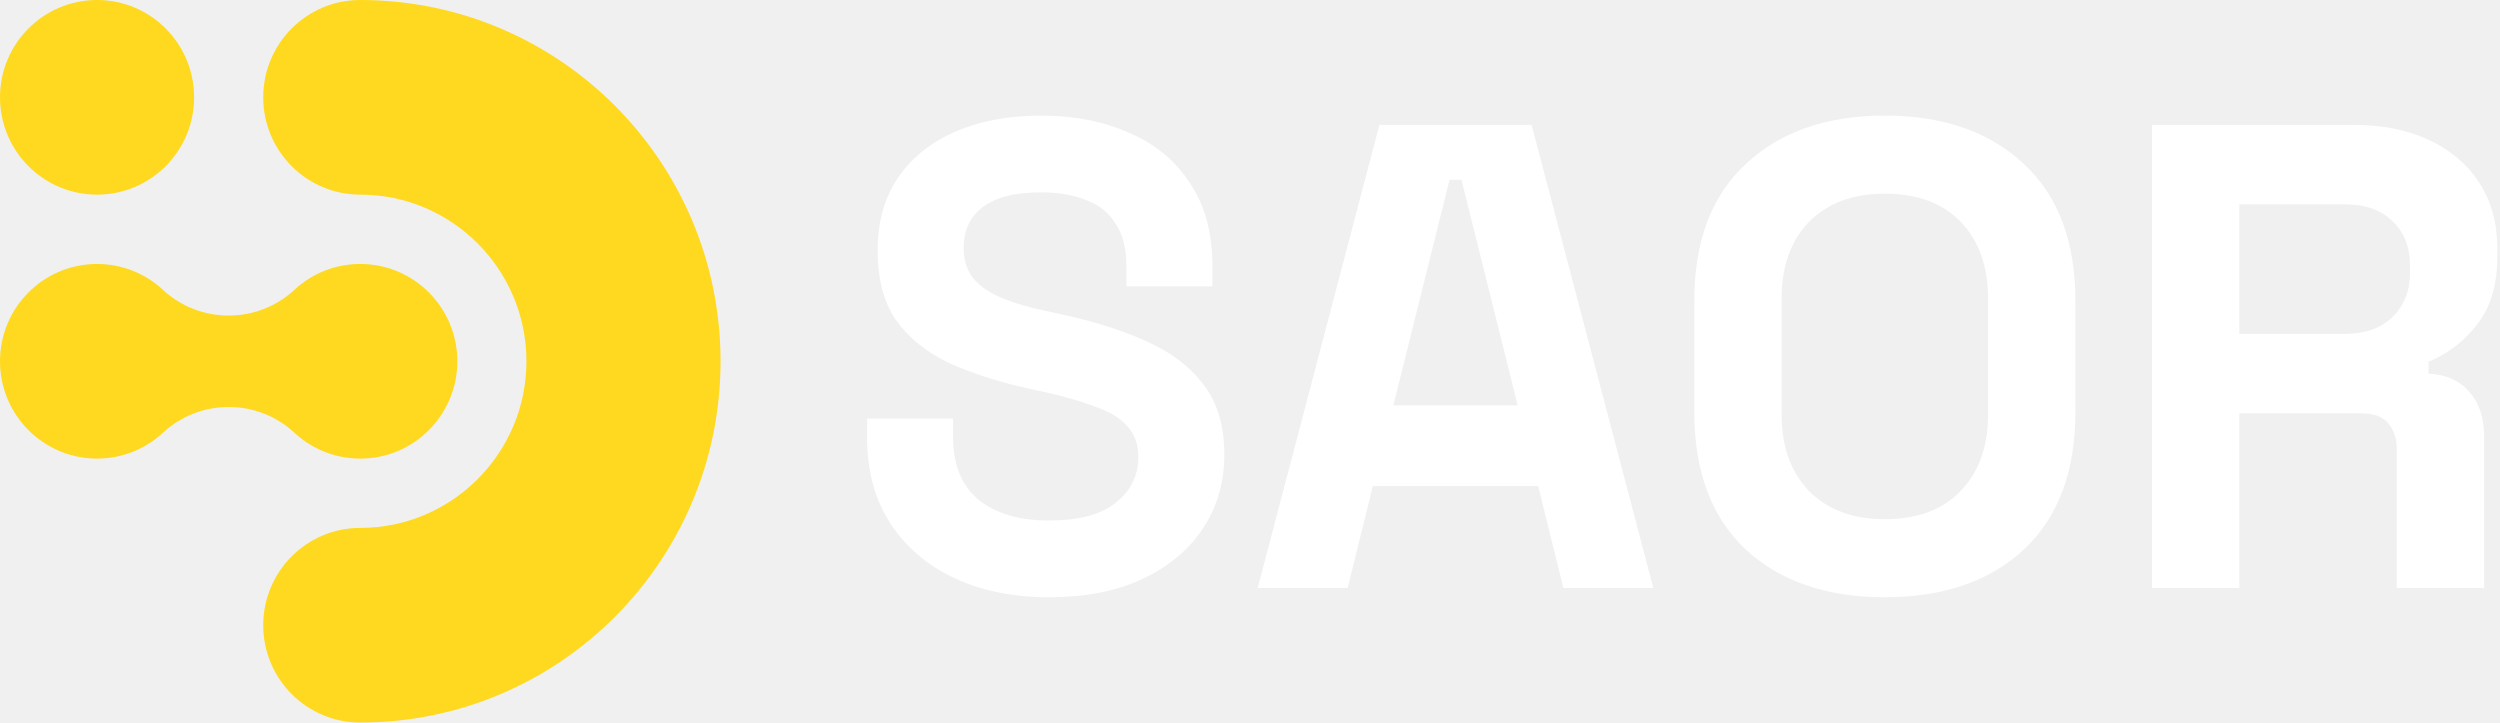
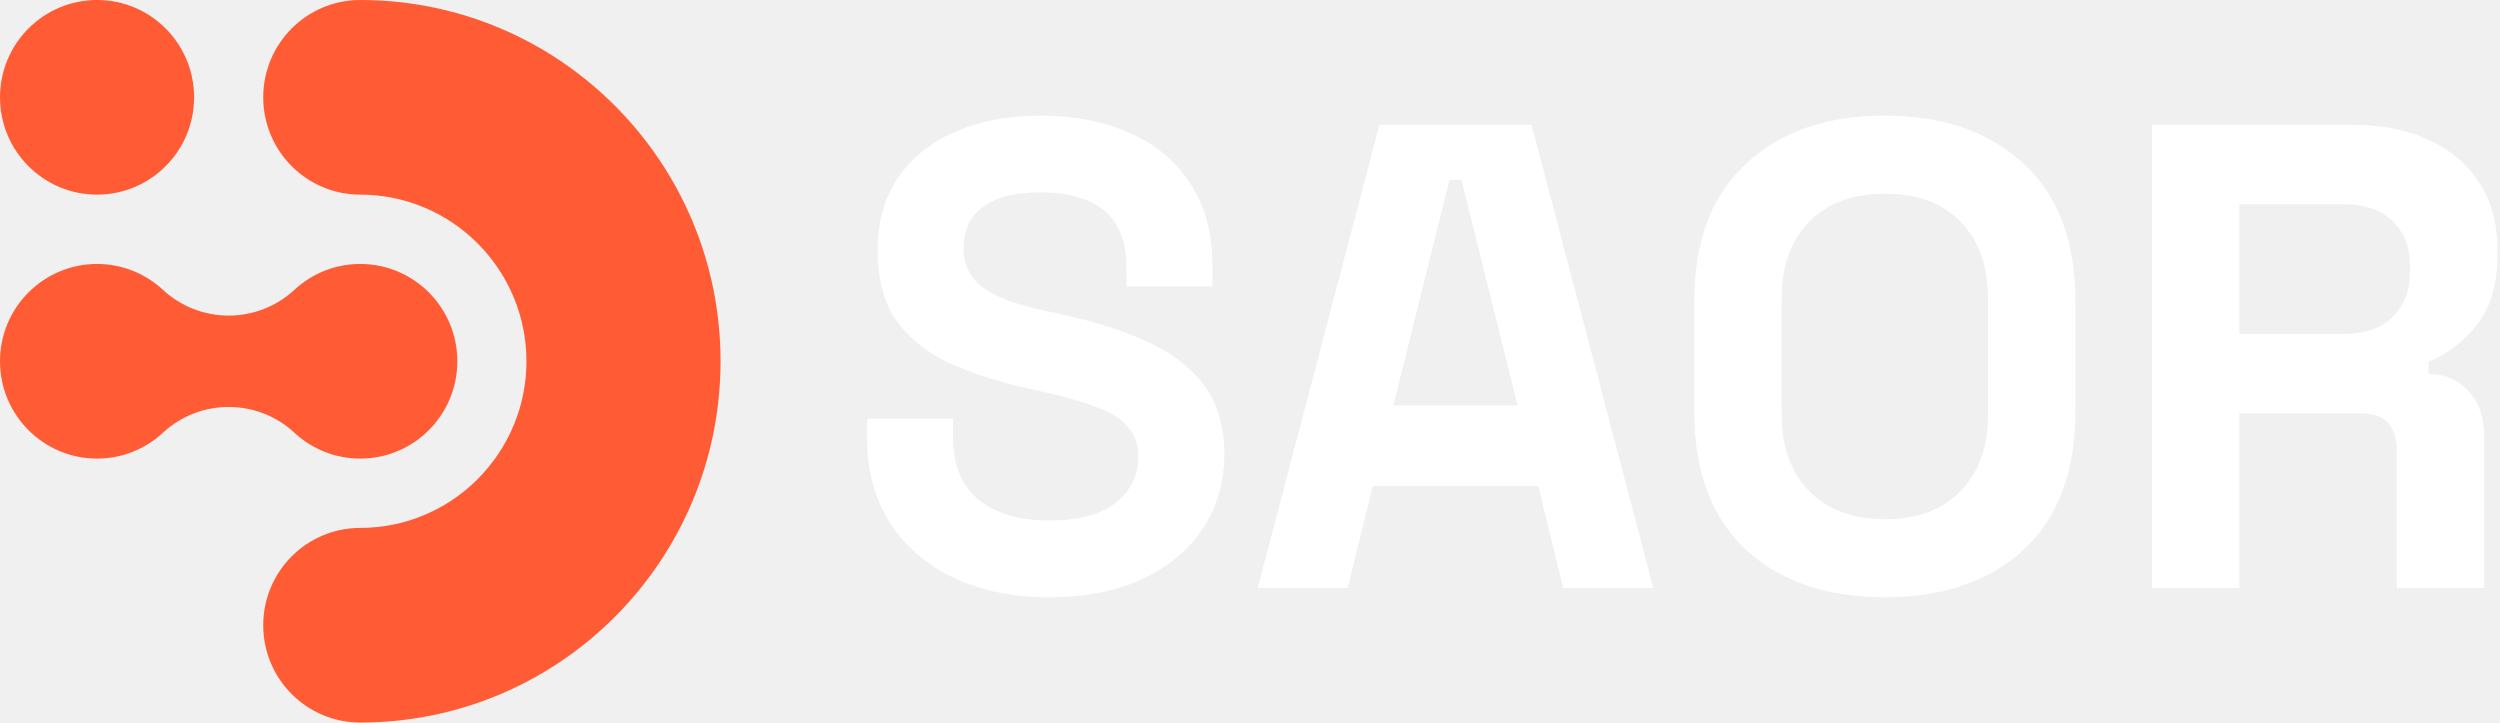
<svg xmlns="http://www.w3.org/2000/svg" width="173" height="50" viewBox="0 0 173 50" fill="none">
-   <path d="M20.434 30.002C21.624 31.079 23.202 31.735 24.932 31.735C28.64 31.735 31.647 28.72 31.647 25.001C31.647 21.283 28.64 18.266 24.932 18.266C23.195 18.266 21.608 18.928 20.415 20.017C20.388 20.039 20.364 20.062 20.338 20.089C19.145 21.175 17.561 21.838 15.824 21.838C14.086 21.838 12.5 21.175 11.309 20.089C11.283 20.062 11.259 20.039 11.232 20.017C10.039 18.928 8.453 18.266 6.715 18.266C3.007 18.266 0 21.283 0 25.001C0 28.72 3.007 31.735 6.715 31.735C8.446 31.735 10.023 31.079 11.213 30.002C11.251 29.969 11.29 29.933 11.328 29.895C12.516 28.818 14.094 28.162 15.824 28.162C17.554 28.162 19.129 28.818 20.319 29.895C20.357 29.933 20.395 29.969 20.434 30.002Z" fill="#FED91F" />
-   <path d="M24.93 0C21.221 0 18.215 3.015 18.215 6.735C18.215 10.454 21.221 13.469 24.93 13.469C31.271 13.469 36.43 18.643 36.43 25C36.43 31.358 31.27 36.531 24.93 36.531C21.221 36.531 18.215 39.546 18.215 43.266C18.215 46.985 21.221 50 24.93 50C38.699 50 49.862 38.806 49.862 25C49.862 11.193 38.699 0 24.93 0Z" fill="#FED91F" />
-   <path d="M6.716 13.469C10.425 13.469 13.432 10.454 13.432 6.735C13.432 3.015 10.425 0 6.716 0C3.007 0 0 3.015 0 6.735C0 10.454 3.007 13.469 6.716 13.469Z" fill="#FED91F" />
+   <path d="M20.434 30.002C21.624 31.079 23.202 31.735 24.932 31.735C28.64 31.735 31.647 28.72 31.647 25.001C31.647 21.283 28.64 18.266 24.932 18.266C23.195 18.266 21.608 18.928 20.415 20.017C20.388 20.039 20.364 20.062 20.338 20.089C19.145 21.175 17.561 21.838 15.824 21.838C14.086 21.838 12.5 21.175 11.309 20.089C11.283 20.062 11.259 20.039 11.232 20.017C10.039 18.928 8.453 18.266 6.715 18.266C3.007 18.266 0 21.283 0 25.001C0 28.72 3.007 31.735 6.715 31.735C8.446 31.735 10.023 31.079 11.213 30.002C11.251 29.969 11.29 29.933 11.328 29.895C12.516 28.818 14.094 28.162 15.824 28.162C17.554 28.162 19.129 28.818 20.319 29.895C20.357 29.933 20.395 29.969 20.434 30.002Z" fill="#FF5C35" />
+   <path d="M24.93 0C21.221 0 18.215 3.015 18.215 6.735C18.215 10.454 21.221 13.469 24.93 13.469C31.271 13.469 36.43 18.643 36.43 25C36.43 31.358 31.27 36.531 24.93 36.531C21.221 36.531 18.215 39.546 18.215 43.266C18.215 46.985 21.221 50 24.93 50C38.699 50 49.862 38.806 49.862 25C49.862 11.193 38.699 0 24.93 0Z" fill="#FF5C35" />
+   <path d="M6.716 13.469C10.425 13.469 13.432 10.454 13.432 6.735C13.432 3.015 10.425 0 6.716 0C3.007 0 0 3.015 0 6.735C0 10.454 3.007 13.469 6.716 13.469Z" fill="#FF5C35" />
  <path d="M148.918 40.689V8.641H162.836C164.85 8.641 166.605 8.992 168.101 9.694C169.596 10.396 170.756 11.388 171.58 12.669C172.404 13.951 172.816 15.462 172.816 17.202V17.751C172.816 19.674 172.359 21.231 171.443 22.421C170.527 23.612 169.398 24.482 168.055 25.031V25.855C169.276 25.916 170.222 26.343 170.894 27.137C171.565 27.9 171.901 28.922 171.901 30.204V40.689H165.857V31.074C165.857 30.342 165.659 29.747 165.262 29.289C164.896 28.831 164.27 28.602 163.385 28.602H154.961V40.689H148.918ZM154.961 23.108H162.195C163.629 23.108 164.743 22.727 165.537 21.963C166.361 21.17 166.773 20.132 166.773 18.85V18.392C166.773 17.11 166.376 16.088 165.583 15.325C164.789 14.531 163.66 14.135 162.195 14.135H154.961V23.108Z" fill="white" />
  <path d="M130.431 41.33C126.402 41.33 123.198 40.231 120.817 38.034C118.436 35.806 117.246 32.631 117.246 28.511V20.819C117.246 16.699 118.436 13.54 120.817 11.342C123.198 9.114 126.402 8 130.431 8C134.46 8 137.665 9.114 140.046 11.342C142.426 13.54 143.617 16.699 143.617 20.819V28.511C143.617 32.631 142.426 35.806 140.046 38.034C137.665 40.231 134.46 41.33 130.431 41.33ZM130.431 35.928C132.69 35.928 134.445 35.271 135.696 33.959C136.948 32.647 137.573 30.892 137.573 28.694V20.636C137.573 18.439 136.948 16.683 135.696 15.371C134.445 14.059 132.69 13.402 130.431 13.402C128.203 13.402 126.448 14.059 125.166 15.371C123.915 16.683 123.289 18.439 123.289 20.636V28.694C123.289 30.892 123.915 32.647 125.166 33.959C126.448 35.271 128.203 35.928 130.431 35.928Z" fill="white" />
  <path d="M87.032 40.689L95.456 8.641H105.986L114.41 40.689H108.184L106.444 33.638H94.999L93.259 40.689H87.032ZM96.418 28.053H105.025L101.133 12.441H100.309L96.418 28.053Z" fill="white" />
  <path d="M72.59 41.33C70.118 41.33 67.936 40.887 66.043 40.002C64.151 39.117 62.671 37.85 61.602 36.202C60.534 34.554 60 32.57 60 30.25V28.969H65.952V30.25C65.952 32.173 66.547 33.623 67.737 34.6C68.928 35.546 70.545 36.019 72.59 36.019C74.666 36.019 76.207 35.607 77.214 34.783C78.252 33.959 78.771 32.906 78.771 31.624C78.771 30.739 78.512 30.022 77.993 29.472C77.504 28.923 76.772 28.48 75.795 28.145C74.849 27.778 73.689 27.442 72.316 27.137L71.263 26.908C69.065 26.42 67.173 25.81 65.585 25.077C64.029 24.314 62.823 23.322 61.969 22.101C61.145 20.88 60.733 19.293 60.733 17.34C60.733 15.386 61.19 13.723 62.106 12.349C63.052 10.945 64.365 9.877 66.043 9.145C67.753 8.382 69.752 8 72.041 8C74.33 8 76.36 8.397 78.13 9.19C79.931 9.953 81.335 11.113 82.342 12.67C83.38 14.196 83.899 16.119 83.899 18.439V19.812H77.947V18.439C77.947 17.218 77.703 16.241 77.214 15.508C76.757 14.745 76.085 14.196 75.2 13.86C74.315 13.494 73.262 13.311 72.041 13.311C70.21 13.311 68.851 13.662 67.966 14.364C67.112 15.035 66.684 15.966 66.684 17.157C66.684 17.95 66.883 18.622 67.279 19.171C67.707 19.72 68.332 20.178 69.157 20.544C69.981 20.911 71.034 21.231 72.316 21.506L73.369 21.735C75.658 22.223 77.642 22.849 79.32 23.612C81.03 24.375 82.357 25.382 83.303 26.634C84.25 27.885 84.723 29.488 84.723 31.441C84.723 33.394 84.219 35.119 83.212 36.614C82.235 38.079 80.831 39.239 79 40.094C77.199 40.918 75.063 41.33 72.59 41.33Z" fill="white" />
</svg>
